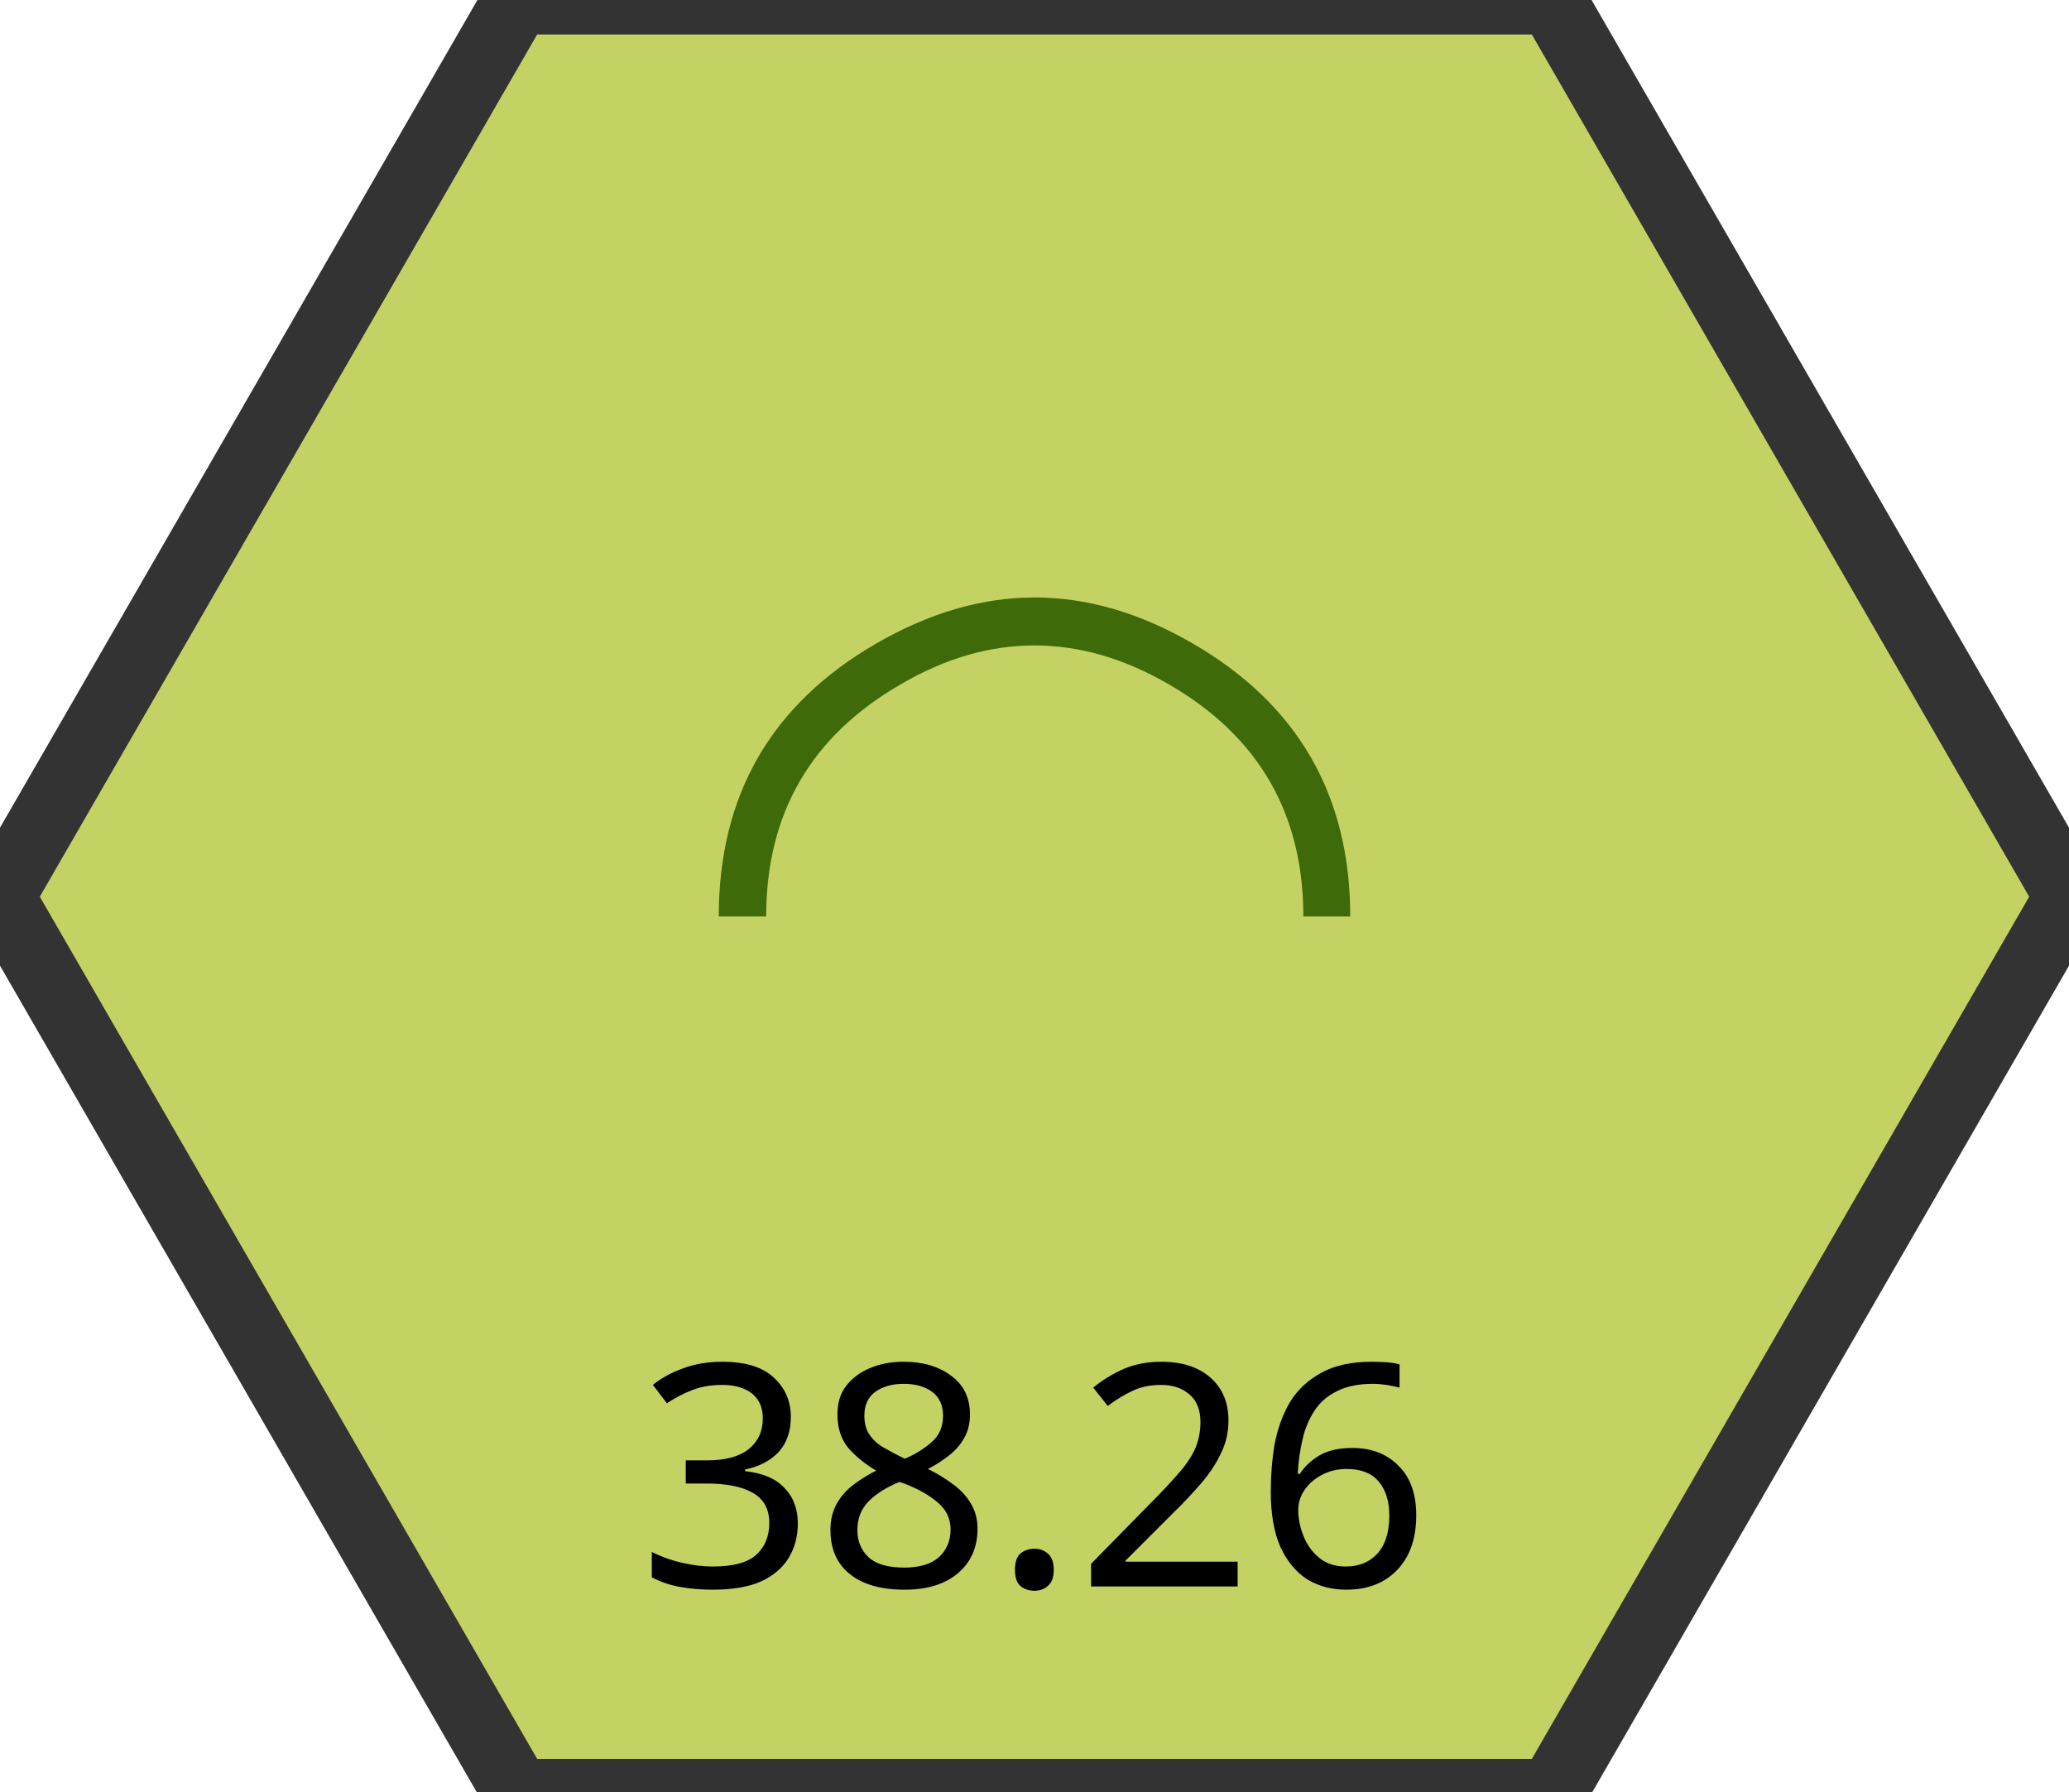
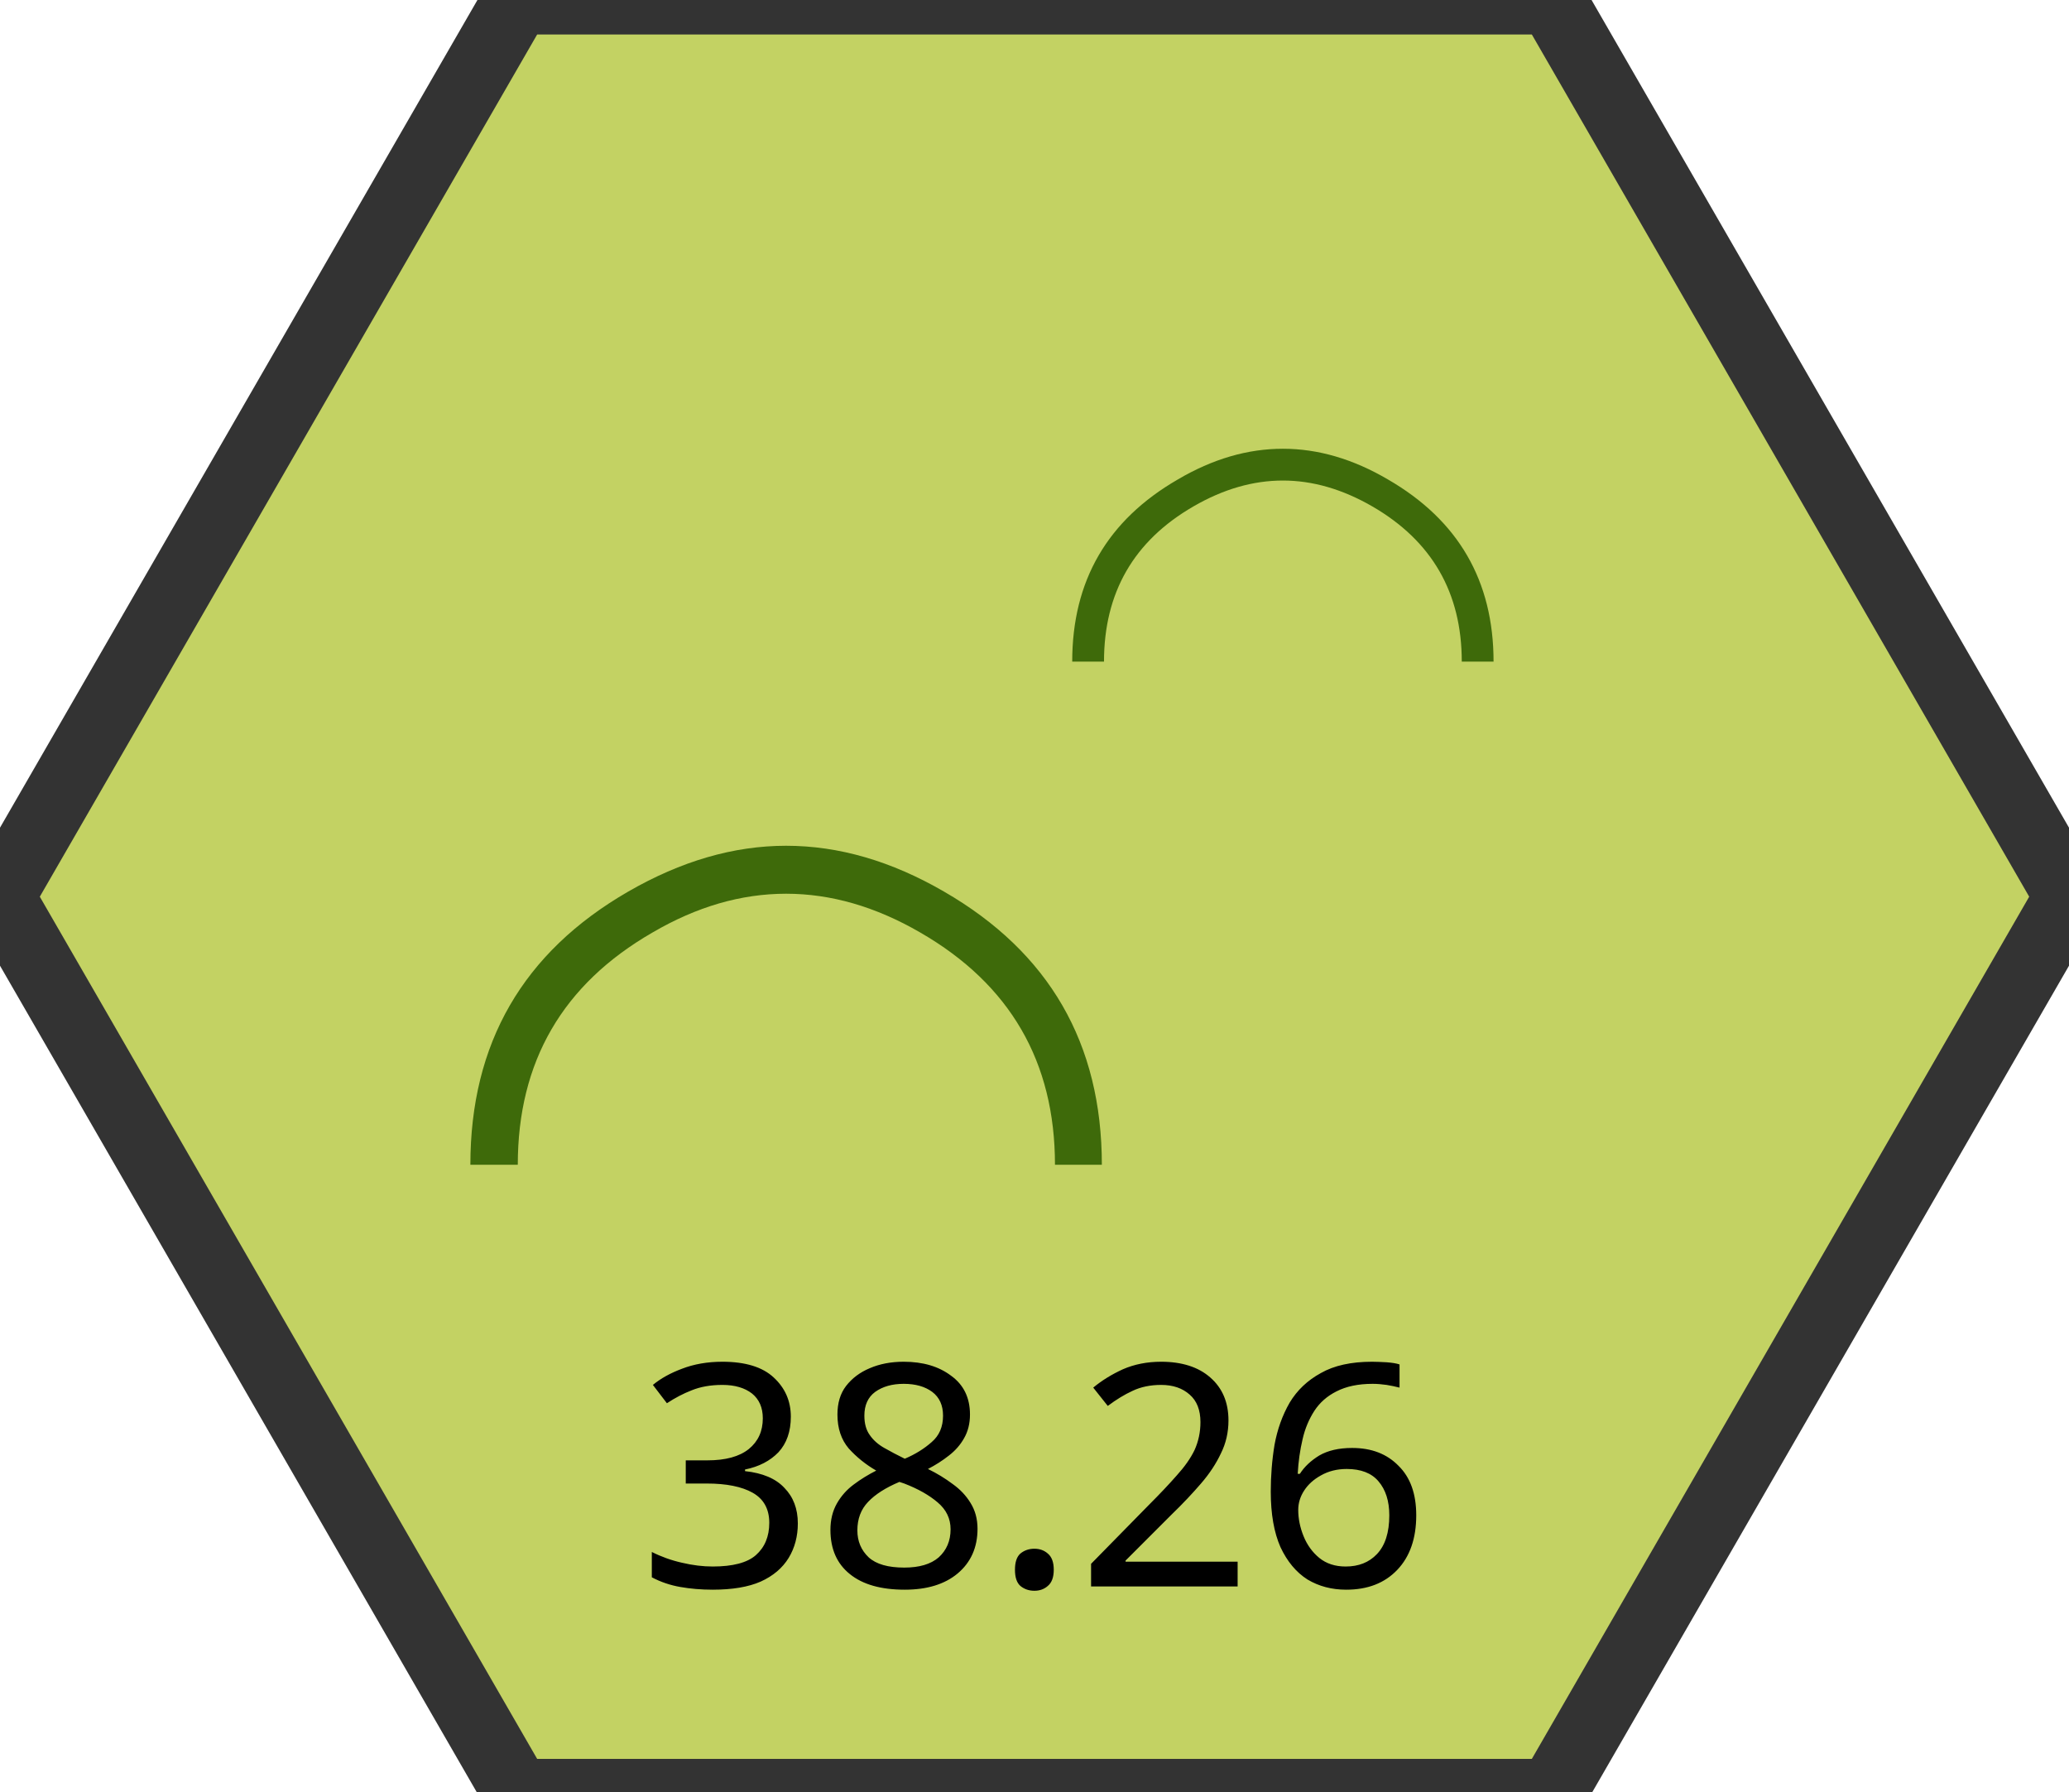
<svg xmlns="http://www.w3.org/2000/svg" xmlns:xlink="http://www.w3.org/1999/xlink" width="60.00" height="51.96" viewBox="0 0 60.00 51.96">
  <a xlink:href="/wiki/38-26/">
    <polygon points="15.0,0.0 45.0,0.0 60.0,26.0 45.0,52.0 15.0,52.0 0.0,26.0" fill="#c3d263" stroke="#333333" stroke-width="2" />
-     <text x="30.0" y="26.0" text-anchor="middle" dominant-baseline="middle" font-size="24" font-family="system-ui, sans-serif" fill="#3e6a0a">◠︎</text>
+     <text x="22.8" y="33.2" text-anchor="middle" dominant-baseline="middle" font-size="24" font-family="system-ui, sans-serif" fill="#3e6a0a">◠︎</text>
+     <text x="37.2" y="18.8" text-anchor="middle" dominant-baseline="middle" font-size="16.0" font-family="system-ui, sans-serif" fill="#3e6a0a">◠︎</text>
    <text x="30.0" y="46.0" text-anchor="middle" dominant-baseline="alphabetic" font-size="9" font-family="system-ui, sans-serif">38.26</text>
  </a>
</svg>
